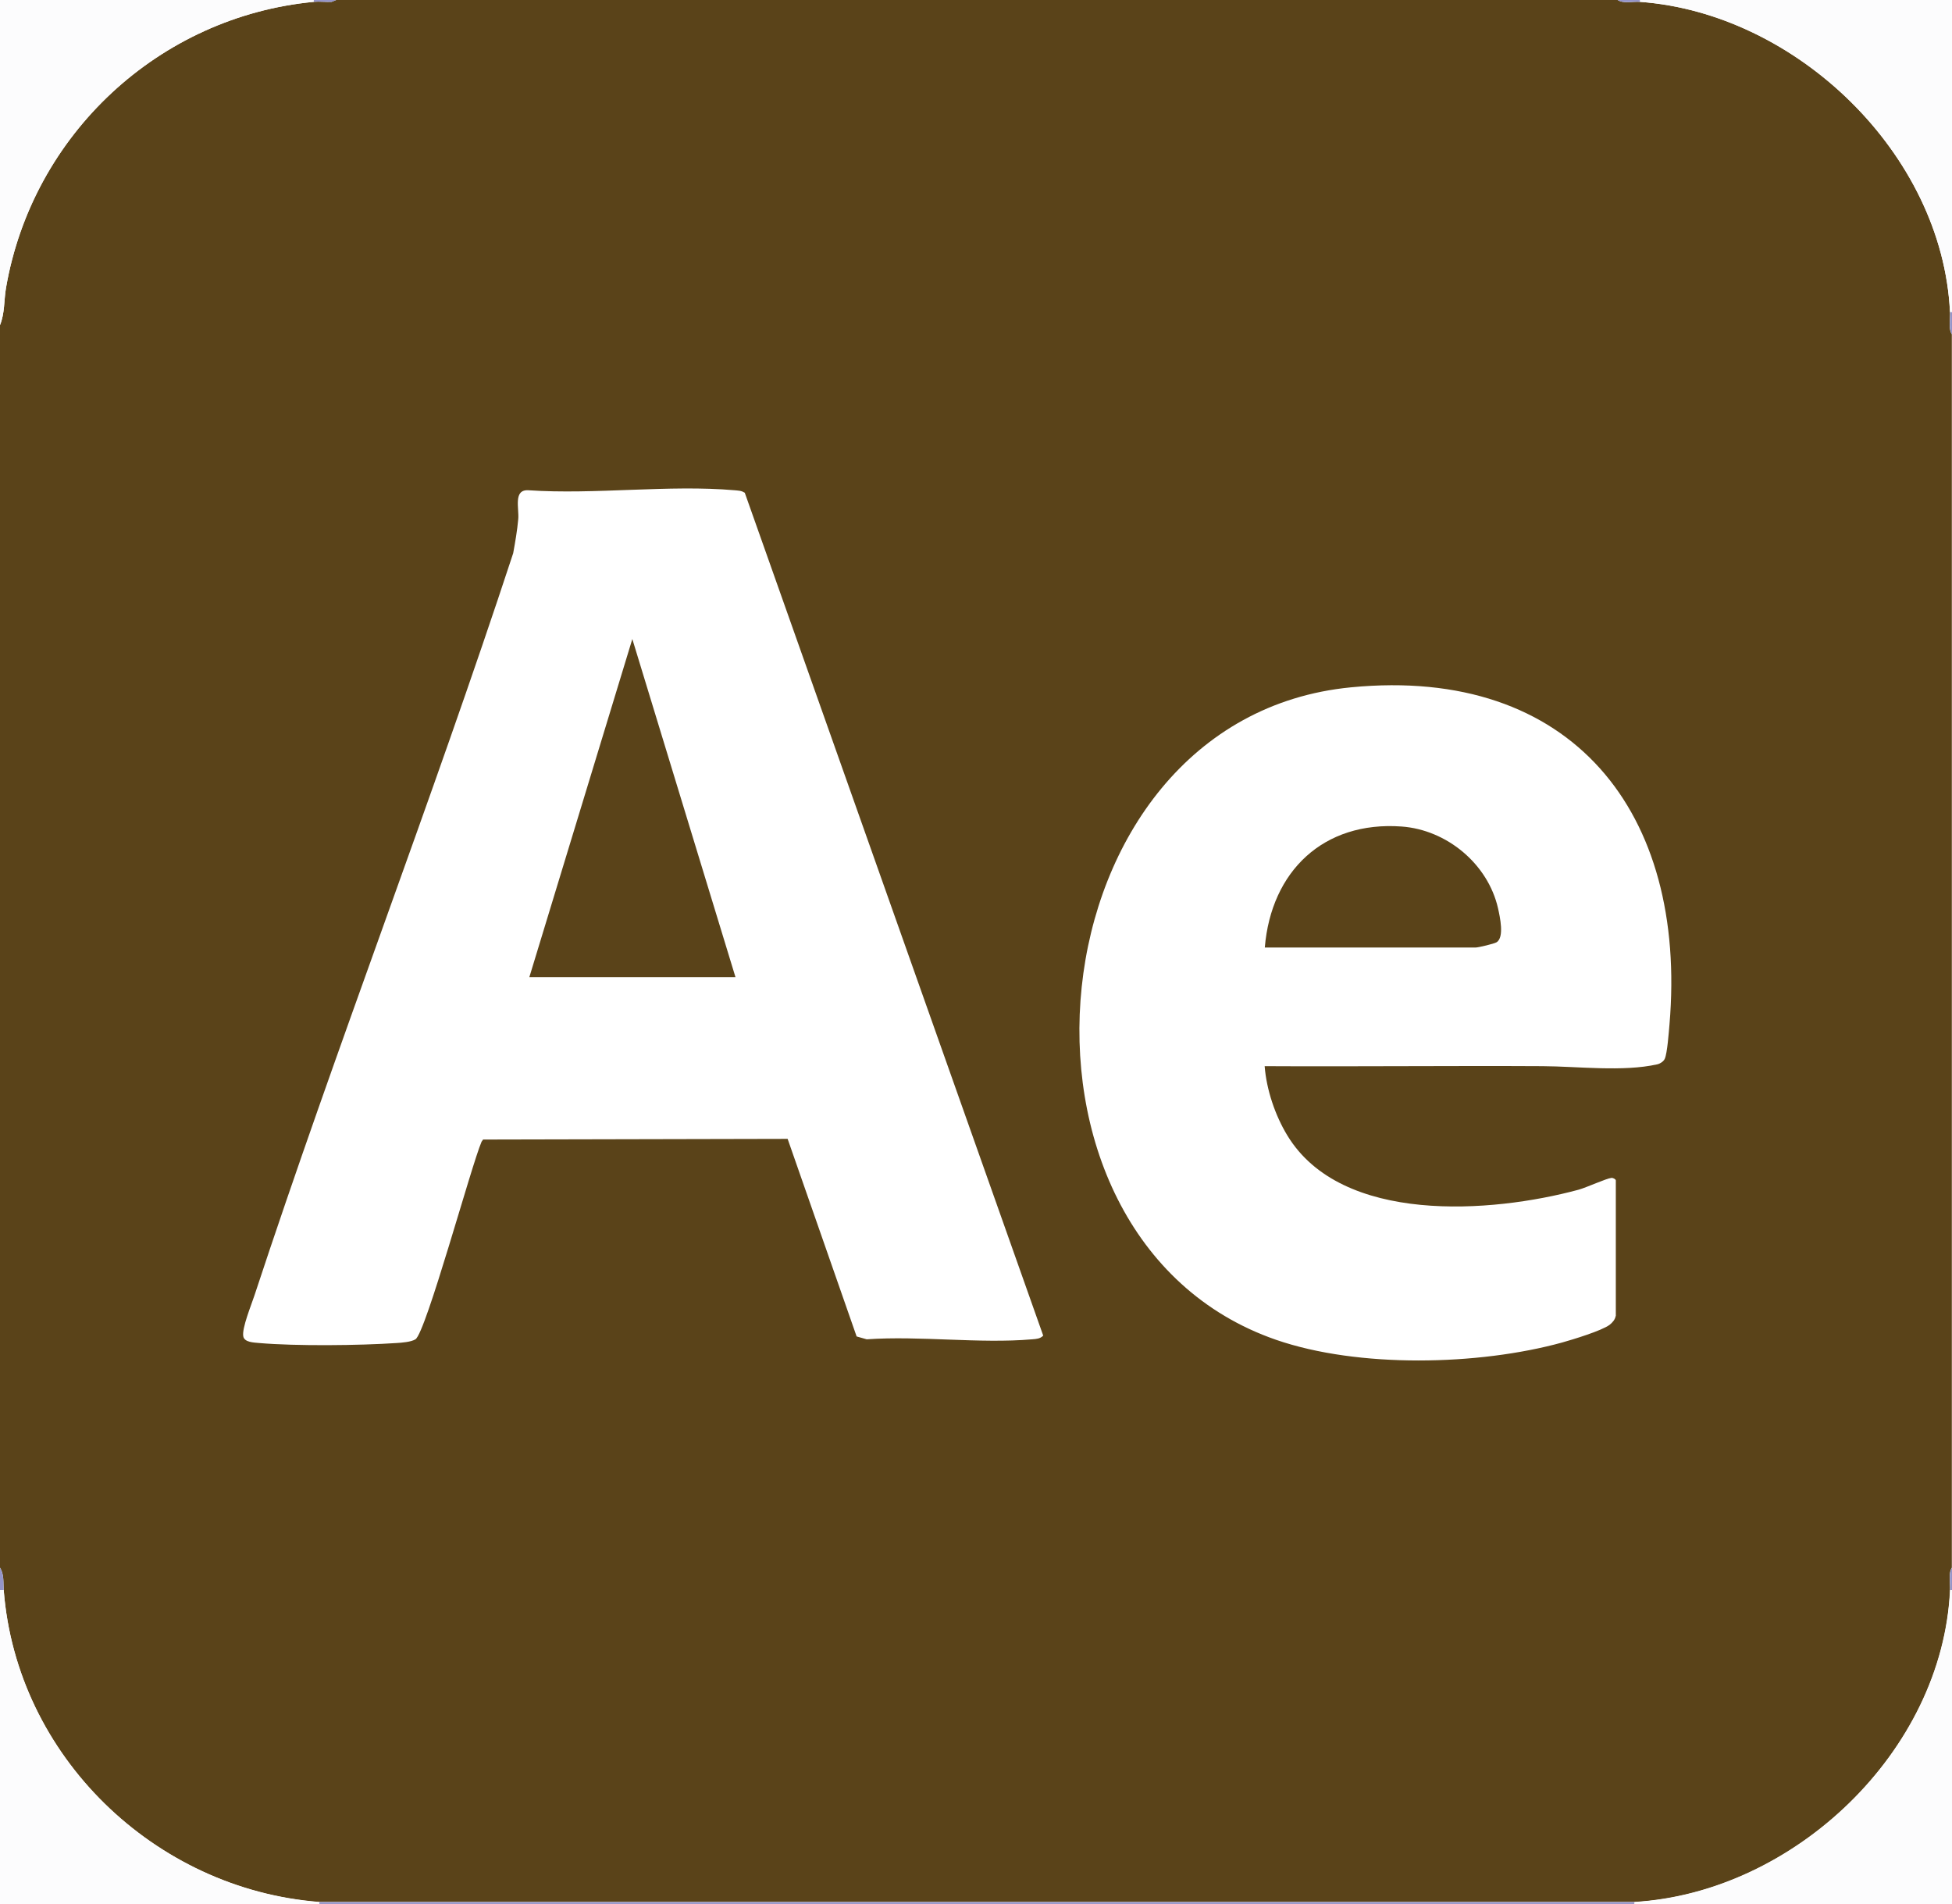
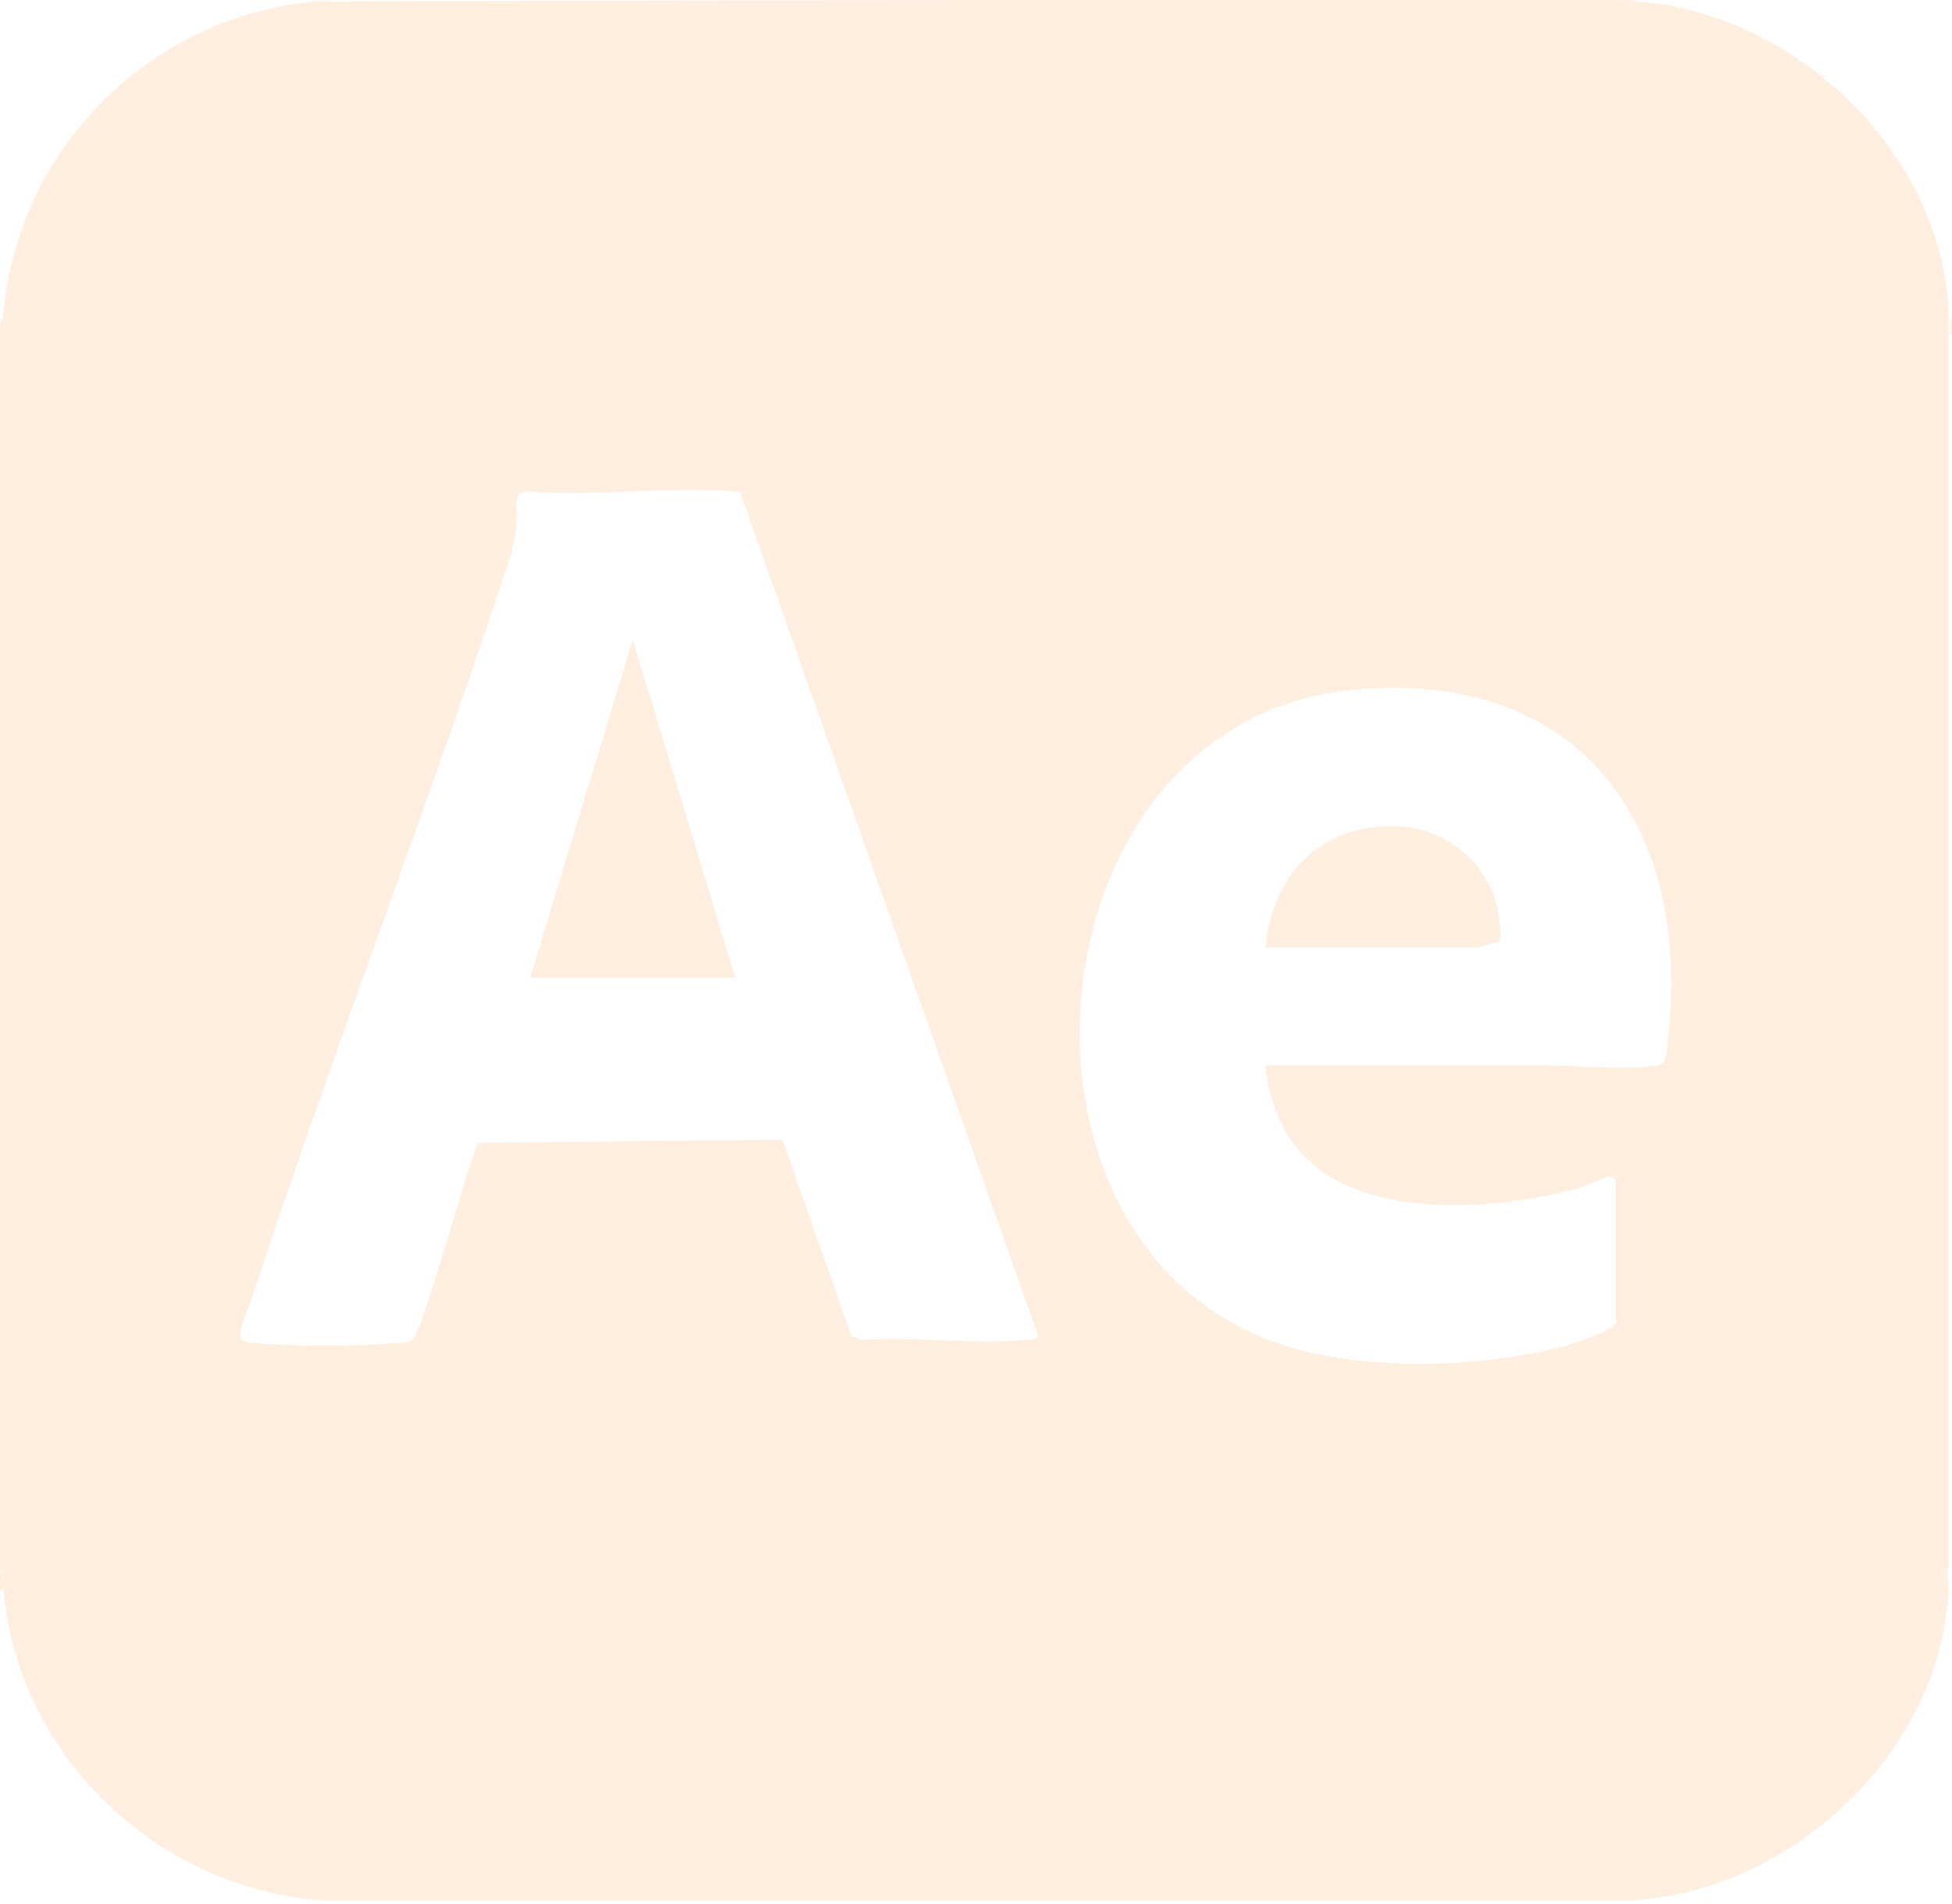
- <svg xmlns="http://www.w3.org/2000/svg" id="Layer_2" data-name="Layer 2" viewBox="0 0 116.01 113.13">
+ <svg xmlns="http://www.w3.org/2000/svg" id="Layer_2" version="1.1" viewBox="0 0 116 113.1">
  <defs>
    <style>
-       .cls-1 {
-         fill: #9595c9;
-       }
- 
-       .cls-2 {
-         fill: #5a4319;
-       }
- 
-       .cls-3 {
-         fill: #fcfcfd;
+       .st0 {
+         fill: #ffefe1;
      }
    </style>
  </defs>
-   <g id="Layer_1-2" data-name="Layer 1">
+   <g id="Layer_1-2">
    <g>
-       <path class="cls-2" d="M96.14,0c.34.23.9.08,1.32.11,9.29.67,17.99,9.03,18.43,18.43.02.42-.11.99.11,1.32v73.29c-.22.34-.09.9-.11,1.32-.44,9.6-9.28,17.98-18.76,18.54H18.98c-9.81-.76-18-8.69-18.76-18.54-.03-.42.03-.94-.22-1.32V19.32c.29-.7.23-1.49.36-2.23C1.94,7.99,9.44.99,18.65.11c.34-.03.71.02,1.06,0l.27-.11h76.16ZM44.24,29.27c-.17-.12-.38-.12-.58-.14-3.91-.34-8.3.27-12.26,0-.91-.05-.54,1.08-.6,1.72-.06.67-.18,1.36-.3,2.02-4.86,14.79-10.51,29.33-15.38,44.11-.18.55-.76,1.96-.66,2.43.07.35.62.36.94.39,2.2.19,5.95.15,8.18,0,.31-.02.85-.06,1.11-.22.62-.38,3.33-10.36,3.93-11.74l.09-.13,18.1-.04,4.1,11.74.6.17c3.18-.22,6.7.27,9.83,0,.25-.02.48-.03.66-.22l-17.74-50.09ZM96.03,78.2v-8.06c0-.07-.16-.16-.26-.15-.31.03-1.48.57-1.95.7-5.17,1.4-14.09,2.08-17.31-3.22-.73-1.2-1.24-2.72-1.35-4.12,5.5.03,11.01-.03,16.51,0,2.08.01,4.79.35,6.83-.11.17-.04.37-.17.44-.33.15-.33.24-1.59.28-2.04,1.07-12.58-5.78-21.31-18.93-20.03-19.15,1.86-22.04,32.68-4.45,38.77,4.89,1.69,12.03,1.53,17,.16.64-.18,2.33-.69,2.82-1.05.17-.13.33-.32.36-.52Z" />
-       <path class="cls-3" d="M.22,94.48c.76,9.86,8.95,17.78,18.76,18.54v.11H0v-18.65h.22Z" />
-       <path class="cls-3" d="M18.65,0v.11C9.44.99,1.94,7.99.36,17.08c-.13.74-.07,1.53-.36,2.23V0h18.65Z" />
-       <path class="cls-3" d="M116.01,94.48v18.65h-18.87v-.11c9.49-.56,18.32-8.95,18.76-18.54h.11Z" />
-       <path class="cls-3" d="M97.46,0h18.54v18.54h-.11c-.45-9.41-9.14-17.76-18.43-18.43v-.11Z" />
-       <rect class="cls-1" x="18.98" y="113.02" width="78.15" height=".11" />
-       <path class="cls-1" d="M.22,94.48h-.22v-1.32c.25.38.19.9.22,1.32Z" />
-       <path class="cls-1" d="M19.98,0l-.27.11c-.35.02-.72-.04-1.06,0v-.11h1.32Z" />
-       <path class="cls-1" d="M97.46,0v.11c-.43-.03-.99.11-1.32-.11h1.32Z" />
-       <path class="cls-1" d="M116.01,19.87c-.22-.34-.09-.9-.11-1.32h.11v1.32Z" />
-       <path class="cls-1" d="M116.01,94.48h-.11c.02-.42-.11-.99.11-1.32v1.32Z" />
-       <polygon class="cls-2" points="31.46 58.06 37.58 37.97 43.71 58.06 31.46 58.06" />
-       <path class="cls-2" d="M75.17,56.29c.38-4.52,3.48-7.51,8.12-7.18,2.69.19,5.14,2.22,5.74,4.86.11.5.39,1.73-.09,2.02-.15.09-1.08.31-1.24.31h-12.53Z" />
+       <path class="st0" d="M96.1,0c.3.2.9,0,1.3.1,9.3.7,18,9,18.4,18.4,0,.4,0,1,0,1.3v73.3c-.2.3,0,.9,0,1.3-.4,9.6-9.3,18-18.8,18.5H19c-9.8-.8-18-8.7-18.8-18.5C.2,94,.2,93.5,0,93.1V19.3c.3-.7.2-1.5.4-2.2C1.9,8,9.4,1,18.6.1h1.4c0-.1,76.2-.1,76.2-.1h0ZM44.2,29.3c-.2-.1-.4-.1-.6-.1-3.9-.3-8.3.3-12.3,0-.9,0-.5,1.1-.6,1.7,0,.7-.2,1.4-.3,2-4.9,14.8-10.5,29.3-15.4,44.1-.2.6-.8,2-.7,2.4,0,.3.6.4.9.4,2.2.2,5.9.2,8.2,0,.3,0,.9,0,1.1-.2.6-.4,3.3-10.4,3.9-11.7h0c0,0,18.1-.2,18.1-.2l4.1,11.7.6.2c3.2-.2,6.7.3,9.8,0,.2,0,.5,0,.7-.2l-17.7-50.1h.2ZM96,78.2v-8.1s-.2-.2-.3-.2c-.3,0-1.5.6-1.9.7-5.2,1.4-14.1,2.1-17.3-3.2-.7-1.2-1.2-2.7-1.3-4.1h16.5c2.1,0,4.8.3,6.8,0,.2,0,.4-.2.4-.3.2-.3.2-1.6.3-2,1.1-12.6-5.8-21.3-18.9-20-19.2,1.9-22,32.7-4.4,38.8,4.9,1.7,12,1.5,17,.2.6-.2,2.3-.7,2.8-1.1.2,0,.3-.3.4-.5h-.1Z" />
+       <rect class="st0" x="19" y="113" width="78.2" height="0" />
+       <path class="st0" d="M.2,94.5h-.2v-1.3c.2.4.2.9.2,1.3Z" />
+       <path class="st0" d="M20,0h-.3c-.4.1-.7,0-1.1.1h0c0-.1,1.3-.1,1.3-.1h.1Z" />
+       <path class="st0" d="M97.5,0h0c-.4,0-1,.2-1.3,0h1.3Z" />
+       <path class="st0" d="M116,19.9c-.2-.3,0-.9,0-1.3h0v1.3Z" />
+       <path class="st0" d="M116,94.5h0c0-.4,0-1,0-1.3v1.3Z" />
+       <polygon class="st0" points="31.5 58.1 37.6 38 43.7 58.1 31.5 58.1" />
+       <path class="st0" d="M75.2,56.3c.4-4.5,3.5-7.5,8.1-7.2,2.7.2,5.1,2.2,5.7,4.9,0,.5.4,1.7,0,2-.2,0-1.1.3-1.2.3h-12.6Z" />
    </g>
  </g>
</svg>
